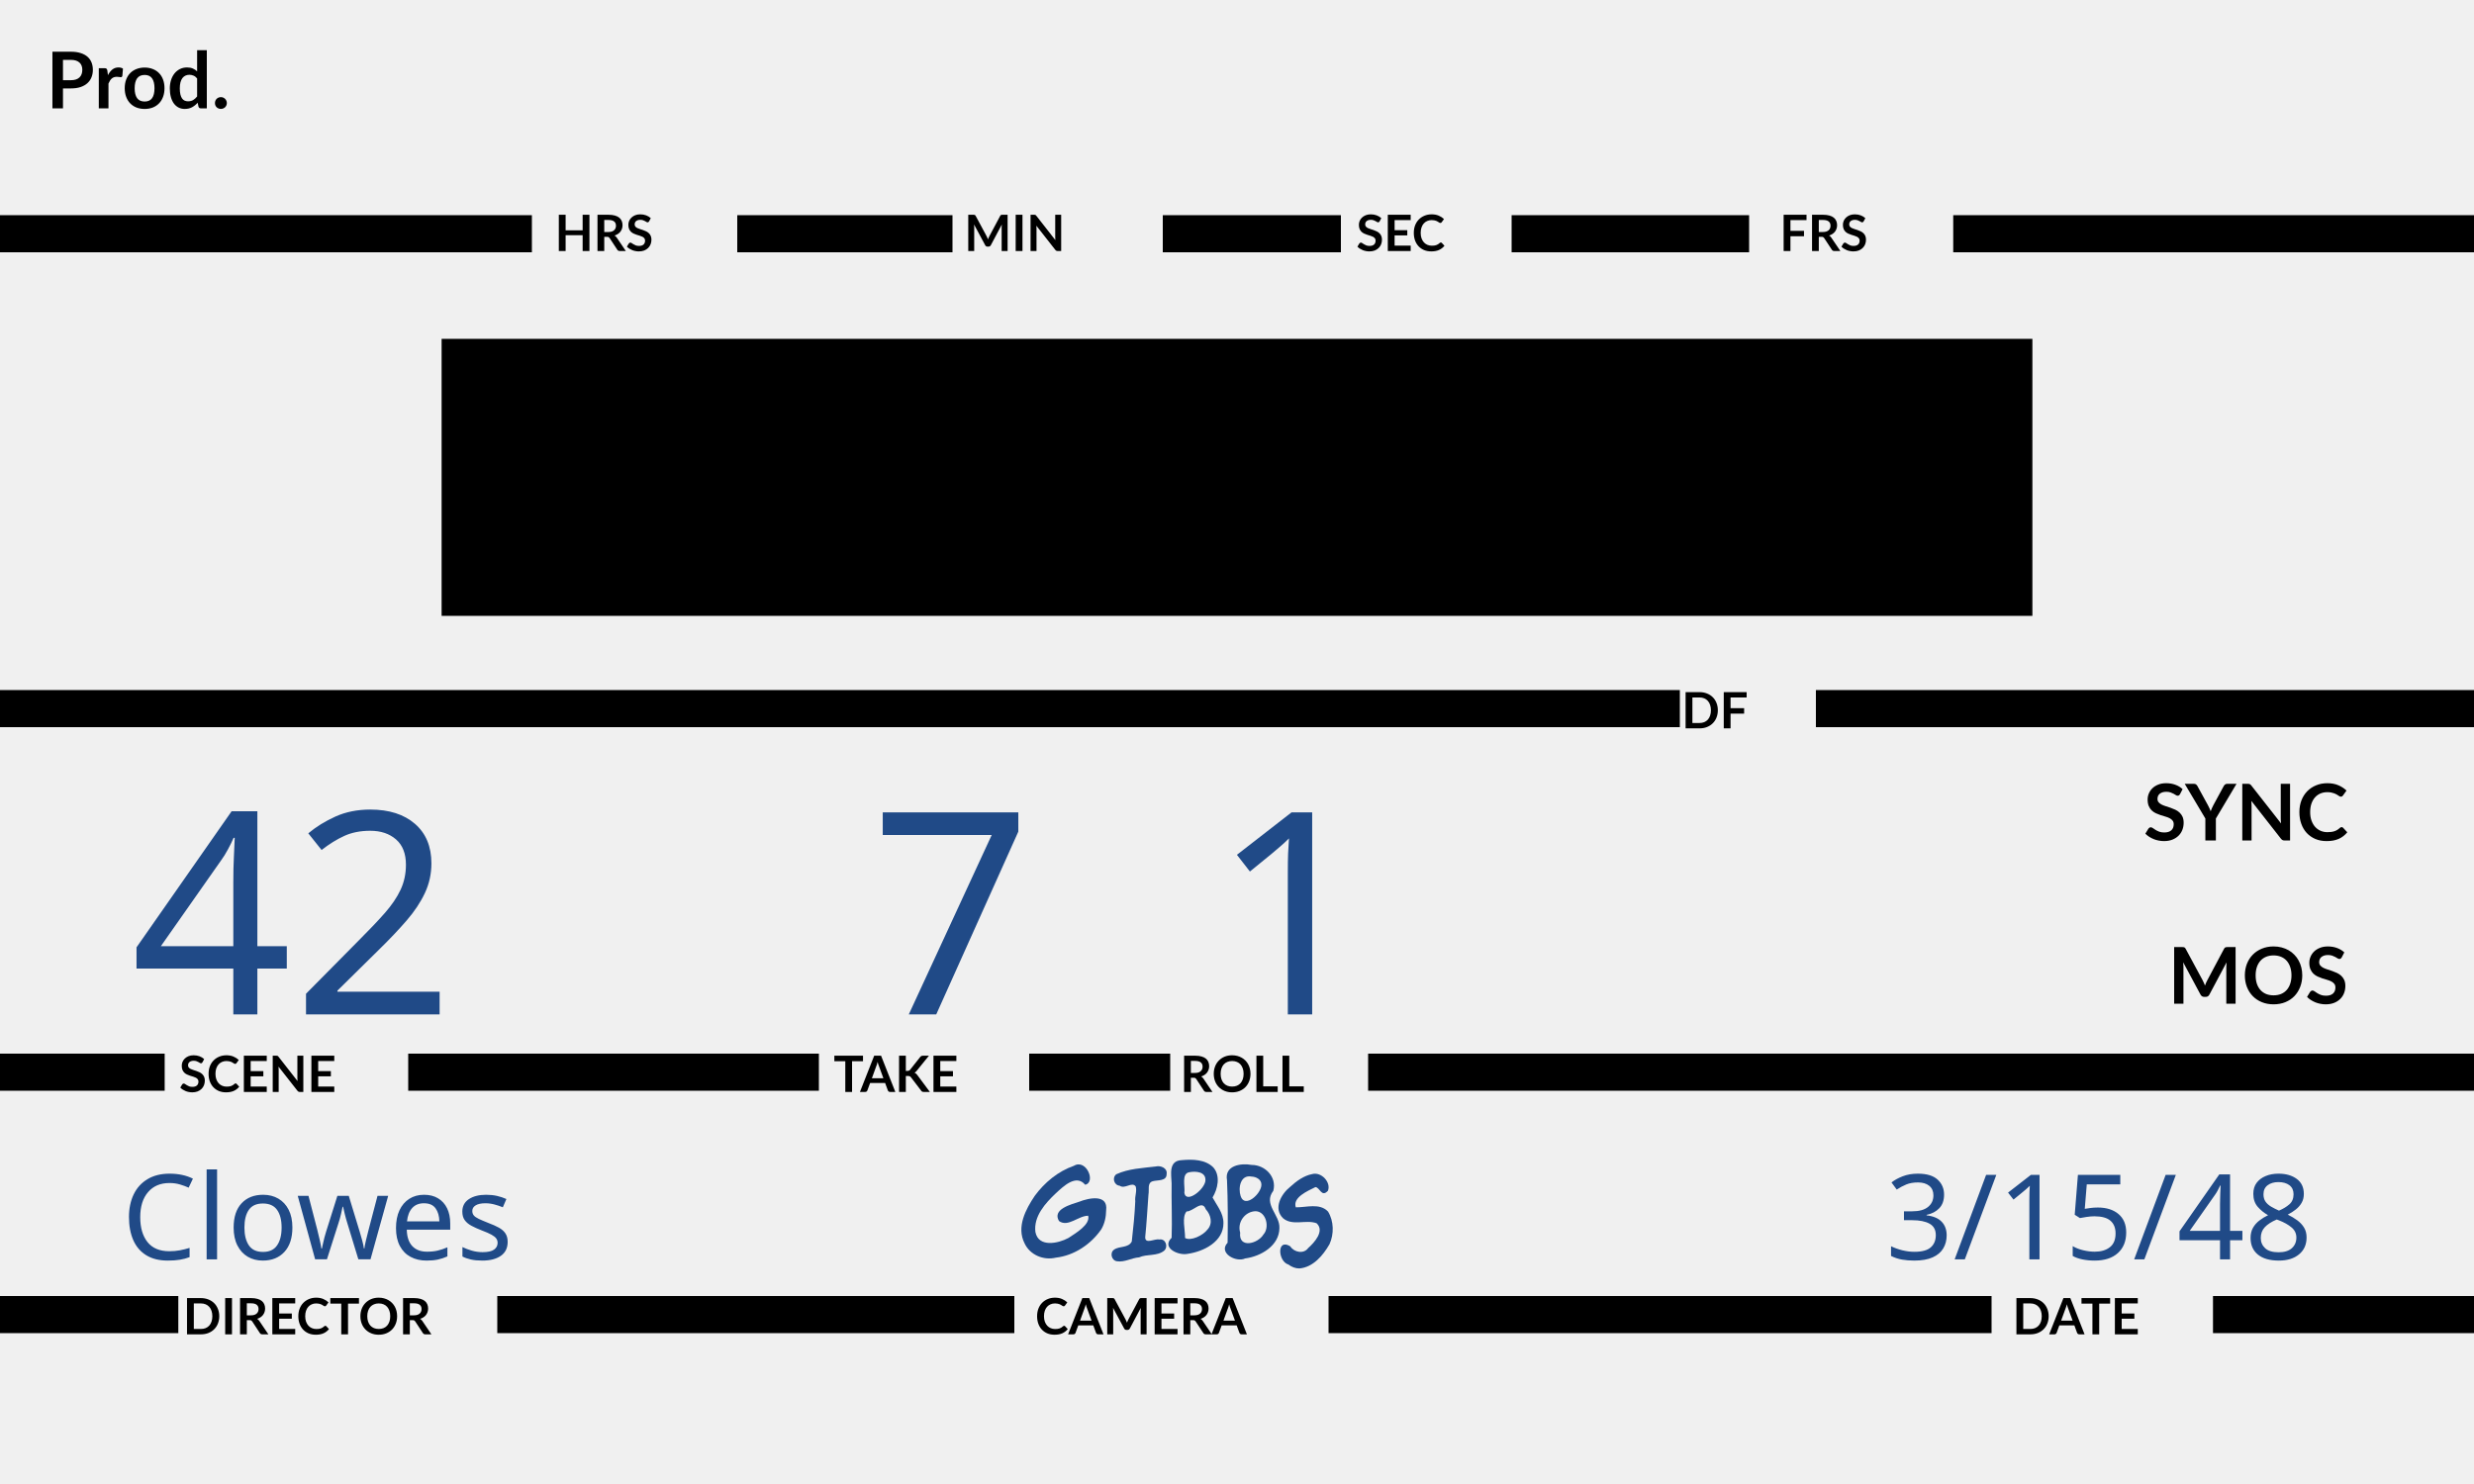
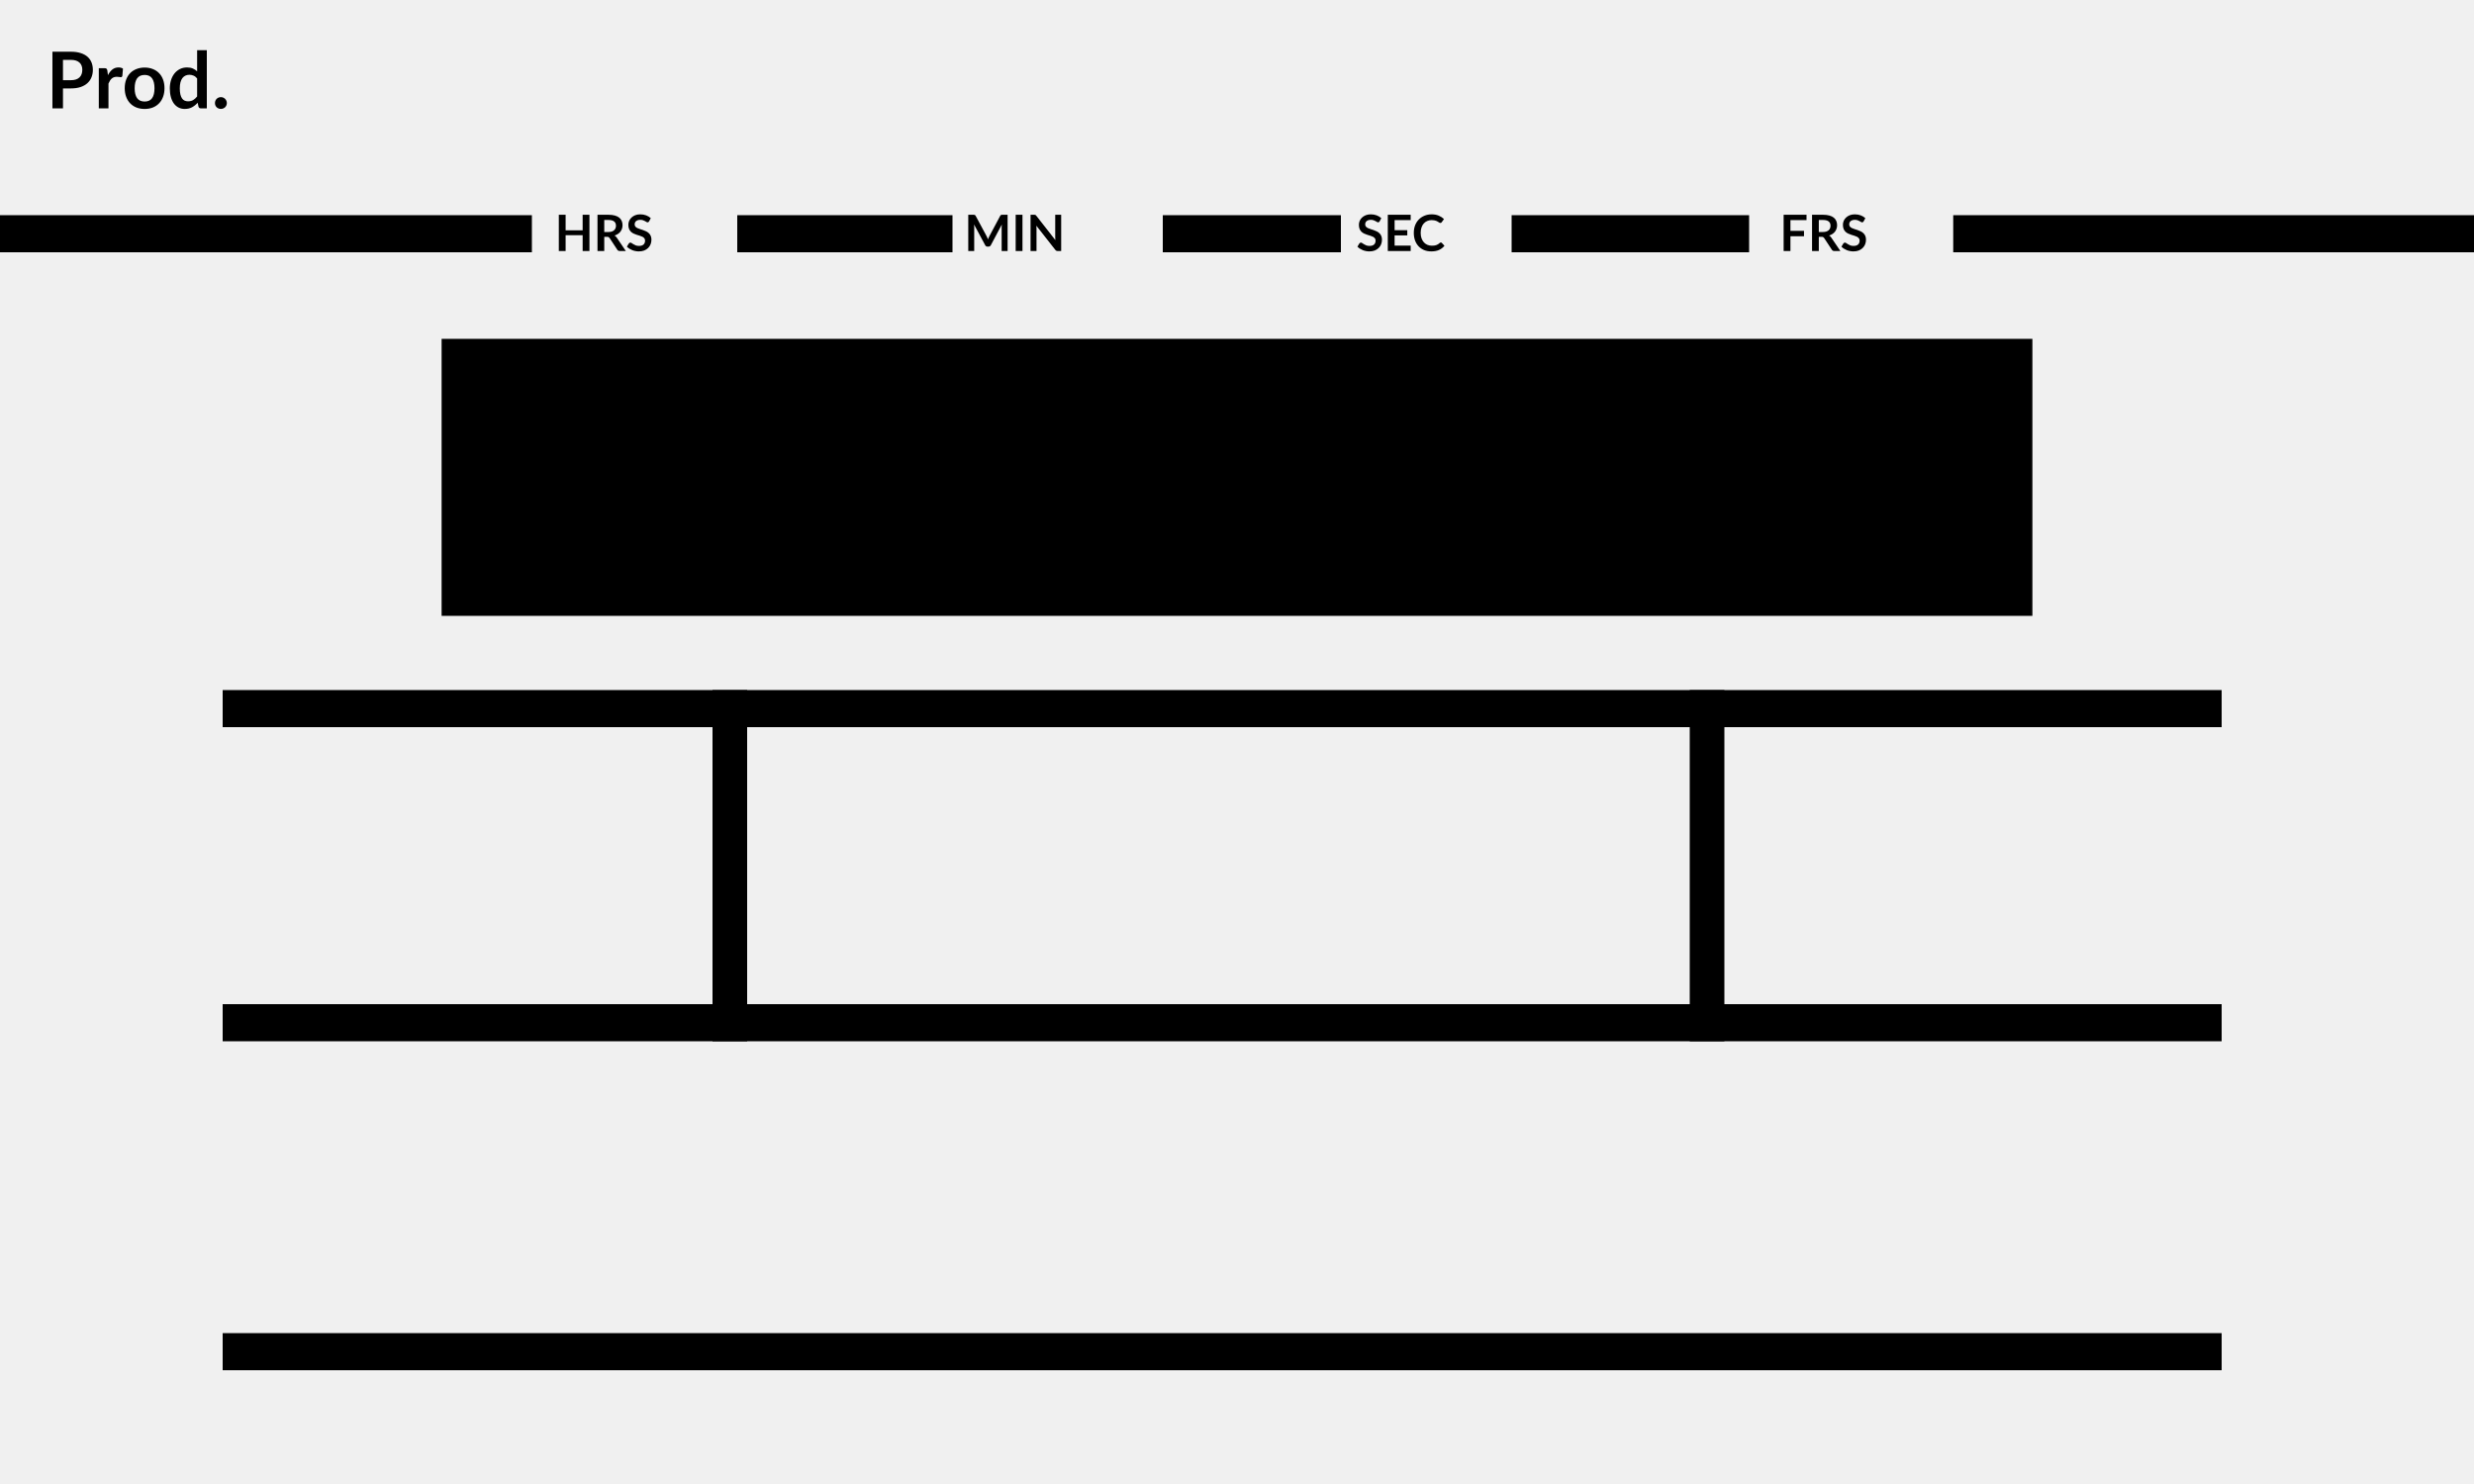
<svg xmlns="http://www.w3.org/2000/svg" width="1000" height="600" id="svg6175" version="1.1">
  <defs id="defs6177" />
-   <g id="layer1" transform="translate(0,-452.3622)" style="display:inline">
+   <g id="layer1" transform="translate(0,-452.3622)" style="display:none">
    <text xml:space="preserve" style="font-size:31.675px;font-style:normal;font-variant:normal;font-weight:bold;font-stretch:normal;text-align:start;line-height:125%;letter-spacing:0px;word-spacing:0px;writing-mode:lr-tb;text-anchor:start;fill:#000000;fill-opacity:1;stroke:none;font-family:Lato;-inkscape-font-specification:Lato Bold" x="18.645" y="496.177" id="text6183">
      <tspan id="tspan6185" x="18.645" y="496.177">Prod.</tspan>
    </text>
    <rect style="color:#000000;fill:#000000;fill-opacity:1;fill-rule:nonzero;stroke:none;stroke-width:1;marker:none;visibility:visible;display:inline;overflow:visible;enable-background:accumulate" id="rect6187" width="216.994" height="15" x="-2" y="539.362" />
    <rect y="539.362" x="789.5" height="15" width="211.5" id="rect6223" style="color:#000000;fill:#000000;fill-opacity:1;fill-rule:nonzero;stroke:none;stroke-width:1;marker:none;visibility:visible;display:inline;overflow:visible;enable-background:accumulate" />
    <rect style="color:#000000;fill:#000000;fill-opacity:1;fill-rule:nonzero;stroke:none;stroke-width:1;marker:none;visibility:visible;display:inline;overflow:visible;enable-background:accumulate" id="rect6189" width="643" height="112" x="178.5" y="589.362" />
    <text id="text6207" y="553.851" x="256.477" style="font-size:20.285px;font-style:normal;font-variant:normal;font-weight:bold;font-stretch:normal;text-align:center;line-height:125%;letter-spacing:0px;word-spacing:0px;writing-mode:lr-tb;text-anchor:middle;fill:#000000;fill-opacity:1;stroke:none;font-family:Lato;-inkscape-font-specification:Lato Bold" xml:space="preserve">
      <tspan y="553.851" x="256.477" id="tspan6209">HRS</tspan>
    </text>
    <text xml:space="preserve" style="font-size:20.285px;font-style:normal;font-variant:normal;font-weight:bold;font-stretch:normal;text-align:center;line-height:125%;letter-spacing:0px;word-spacing:0px;writing-mode:lr-tb;text-anchor:middle;fill:#000000;fill-opacity:1;stroke:none;font-family:Lato;-inkscape-font-specification:Lato Bold" x="422.477" y="553.851" id="text6211">
      <tspan id="tspan6213" x="422.477" y="553.851">MIN</tspan>
    </text>
    <text id="text6215" y="553.851" x="578.477" style="font-size:20.285px;font-style:normal;font-variant:normal;font-weight:bold;font-stretch:normal;text-align:center;line-height:125%;letter-spacing:0px;word-spacing:0px;writing-mode:lr-tb;text-anchor:middle;fill:#000000;fill-opacity:1;stroke:none;font-family:Lato;-inkscape-font-specification:Lato Bold" xml:space="preserve">
      <tspan y="553.851" x="578.477" id="tspan6217">SEC</tspan>
    </text>
    <text xml:space="preserve" style="font-size:20.285px;font-style:normal;font-variant:normal;font-weight:bold;font-stretch:normal;text-align:center;line-height:125%;letter-spacing:0px;word-spacing:0px;writing-mode:lr-tb;text-anchor:middle;fill:#000000;fill-opacity:1;stroke:none;font-family:Lato;-inkscape-font-specification:Lato Bold" x="749.477" y="553.851" id="text6219">
      <tspan id="tspan6221" x="749.477" y="553.851">FRS</tspan>
    </text>
    <rect y="539.362" x="298" height="15" width="87" id="rect6235" style="color:#000000;fill:#000000;fill-opacity:1;fill-rule:nonzero;stroke:none;stroke-width:1;marker:none;visibility:visible;display:inline;overflow:visible;enable-background:accumulate" />
    <rect style="color:#000000;fill:#000000;fill-opacity:1;fill-rule:nonzero;stroke:none;stroke-width:1;marker:none;visibility:visible;display:inline;overflow:visible;enable-background:accumulate" id="rect6237" width="72" height="15" x="470" y="539.362" />
    <rect y="539.362" x="611" height="15" width="96" id="rect6239" style="color:#000000;fill:#000000;fill-opacity:1;fill-rule:nonzero;stroke:none;stroke-width:1;marker:none;visibility:visible;display:inline;overflow:visible;enable-background:accumulate" />
    <rect style="color:#000000;fill:#000000;fill-opacity:1;fill-rule:nonzero;stroke:none;stroke-width:1;marker:none;visibility:visible;display:inline;overflow:visible;enable-background:accumulate" id="rect6241" width="268.007" height="15" x="733.993" y="731.362" />
    <text id="text6243" y="746.851" x="705.477" style="font-size:20.285px;font-style:normal;font-variant:normal;font-weight:bold;font-stretch:normal;text-align:center;line-height:125%;letter-spacing:0px;word-spacing:0px;writing-mode:lr-tb;text-anchor:middle;fill:#000000;fill-opacity:1;stroke:none;font-family:Lato;-inkscape-font-specification:Lato Bold" xml:space="preserve">
      <tspan y="746.851" x="705.477" id="tspan6245">DF</tspan>
    </text>
    <rect y="731.362" x="-2" height="15" width="681" id="rect6247" style="color:#000000;fill:#000000;fill-opacity:1;fill-rule:nonzero;stroke:none;stroke-width:1;marker:none;visibility:visible;display:inline;overflow:visible;enable-background:accumulate" />
    <text id="text6249" y="792.177" x="987.645" style="font-size:31.675px;font-style:normal;font-variant:normal;font-weight:bold;font-stretch:normal;text-align:end;line-height:125%;letter-spacing:0px;word-spacing:0px;writing-mode:lr-tb;text-anchor:end;fill:#000000;fill-opacity:1;stroke:none;font-family:Lato;-inkscape-font-specification:Lato Bold" xml:space="preserve">
      <tspan y="792.177" x="987.645" id="tspan6251">SYNC</tspan>
    </text>
    <text xml:space="preserve" style="font-size:31.675px;font-style:normal;font-variant:normal;font-weight:bold;font-stretch:normal;text-align:end;line-height:125%;letter-spacing:0px;word-spacing:0px;writing-mode:lr-tb;text-anchor:end;fill:#000000;fill-opacity:1;stroke:none;font-family:Lato;-inkscape-font-specification:Lato Bold" x="987.645" y="858.177" id="text6253">
      <tspan id="tspan6255" x="987.645" y="858.177">MOS</tspan>
    </text>
    <rect y="878.362" x="-2" height="15" width="68.564" id="rect6276" style="color:#000000;fill:#000000;fill-opacity:1;fill-rule:nonzero;stroke:none;stroke-width:1;marker:none;visibility:visible;display:inline;overflow:visible;enable-background:accumulate" />
    <text xml:space="preserve" style="font-size:20.285px;font-style:normal;font-variant:normal;font-weight:bold;font-stretch:normal;text-align:center;line-height:125%;letter-spacing:0px;word-spacing:0px;writing-mode:lr-tb;text-anchor:middle;fill:#000000;fill-opacity:1;stroke:none;font-family:Lato;-inkscape-font-specification:Lato Bold" x="116.477" y="893.851" id="text6278">
      <tspan id="tspan6280" x="116.477" y="893.851">SCENE</tspan>
    </text>
    <text id="text6282" y="893.851" x="374.477" style="font-size:20.285px;font-style:normal;font-variant:normal;font-weight:bold;font-stretch:normal;text-align:center;line-height:125%;letter-spacing:0px;word-spacing:0px;writing-mode:lr-tb;text-anchor:middle;fill:#000000;fill-opacity:1;stroke:none;font-family:Lato;-inkscape-font-specification:Lato Bold" xml:space="preserve">
      <tspan y="893.851" x="374.477" id="tspan6284">TAKE</tspan>
    </text>
    <text xml:space="preserve" style="font-size:20.285px;font-style:normal;font-variant:normal;font-weight:bold;font-stretch:normal;text-align:center;line-height:125%;letter-spacing:0px;word-spacing:0px;writing-mode:lr-tb;text-anchor:middle;fill:#000000;fill-opacity:1;stroke:none;font-family:Lato;-inkscape-font-specification:Lato Bold" x="514.477" y="893.851" id="text6286">
      <tspan id="tspan6288" x="514.477" y="893.851">ROLL</tspan>
    </text>
    <rect style="color:#000000;fill:#000000;fill-opacity:1;fill-rule:nonzero;stroke:none;stroke-width:1;marker:none;visibility:visible;display:inline;overflow:visible;enable-background:accumulate" id="rect6296" width="166" height="15" x="165" y="878.362" />
    <rect y="878.362" x="416" height="15" width="57" id="rect6298" style="color:#000000;fill:#000000;fill-opacity:1;fill-rule:nonzero;stroke:none;stroke-width:1;marker:none;visibility:visible;display:inline;overflow:visible;enable-background:accumulate" />
    <rect style="color:#000000;fill:#000000;fill-opacity:1;fill-rule:nonzero;stroke:none;stroke-width:1;marker:none;visibility:visible;display:inline;overflow:visible;enable-background:accumulate" id="rect6300" width="449" height="15" x="553" y="878.362" />
    <rect style="color:#000000;fill:#000000;fill-opacity:1;fill-rule:nonzero;stroke:none;stroke-width:1;marker:none;visibility:visible;display:inline;overflow:visible;enable-background:accumulate" id="rect6302" width="74.076" height="15" x="-2" y="976.362" />
    <text id="text6304" y="991.851" x="136.477" style="font-size:20.285px;font-style:normal;font-variant:normal;font-weight:bold;font-stretch:normal;text-align:center;line-height:125%;letter-spacing:0px;word-spacing:0px;writing-mode:lr-tb;text-anchor:middle;fill:#000000;fill-opacity:1;stroke:none;font-family:Lato;-inkscape-font-specification:Lato Bold" xml:space="preserve">
      <tspan y="991.851" x="136.477" id="tspan6306">DIRECTOR</tspan>
    </text>
    <text xml:space="preserve" style="font-size:20.285px;font-style:normal;font-variant:normal;font-weight:bold;font-stretch:normal;text-align:center;line-height:125%;letter-spacing:0px;word-spacing:0px;writing-mode:lr-tb;text-anchor:middle;fill:#000000;fill-opacity:1;stroke:none;font-family:Lato;-inkscape-font-specification:Lato Bold" x="473.477" y="991.851" id="text6308">
      <tspan id="tspan6310" x="473.477" y="991.851">CAMERA</tspan>
    </text>
    <text xml:space="preserve" style="font-size:20.285px;font-style:normal;font-variant:normal;font-weight:bold;font-stretch:normal;text-align:center;line-height:125%;letter-spacing:0px;word-spacing:0px;writing-mode:lr-tb;text-anchor:middle;fill:#000000;fill-opacity:1;stroke:none;font-family:Lato;-inkscape-font-specification:Lato Bold" x="851.477" y="991.851" id="text6316">
      <tspan id="tspan6318" x="851.477" y="991.851">DATE</tspan>
    </text>
    <rect y="976.362" x="894.5" height="15" width="107.5" id="rect6320" style="color:#000000;fill:#000000;fill-opacity:1;fill-rule:nonzero;stroke:none;stroke-width:1;marker:none;visibility:visible;display:inline;overflow:visible;enable-background:accumulate" />
    <rect y="976.362" x="201" height="15" width="209" id="rect6322" style="color:#000000;fill:#000000;fill-opacity:1;fill-rule:nonzero;stroke:none;stroke-width:1;marker:none;visibility:visible;display:inline;overflow:visible;enable-background:accumulate" />
    <rect y="976.362" x="537" height="15" width="268" id="rect6326" style="color:#000000;fill:#000000;fill-opacity:1;fill-rule:nonzero;stroke:none;stroke-width:1;marker:none;visibility:visible;display:inline;overflow:visible;enable-background:accumulate" />
  </g>
-   <g id="layer3">
+   <g style="display:inline" transform="translate(0,-452.3622)" id="g7268">
+     <text id="text7270" y="496.177" x="18.645" style="font-size:31.675px;font-style:normal;font-variant:normal;font-weight:bold;font-stretch:normal;text-align:start;line-height:125%;letter-spacing:0px;word-spacing:0px;writing-mode:lr-tb;text-anchor:start;fill:#000000;fill-opacity:1;stroke:none;font-family:Lato;-inkscape-font-specification:Lato Bold" xml:space="preserve">
+       <tspan y="496.177" x="18.645" id="tspan7272">Prod.</tspan>
+     </text>
+     <rect y="539.362" x="-2" height="15" width="216.994" id="rect7274" style="color:#000000;fill:#000000;fill-opacity:1;fill-rule:nonzero;stroke:none;stroke-width:1;marker:none;visibility:visible;display:inline;overflow:visible;enable-background:accumulate" />
+     <rect style="color:#000000;fill:#000000;fill-opacity:1;fill-rule:nonzero;stroke:none;stroke-width:1;marker:none;visibility:visible;display:inline;overflow:visible;enable-background:accumulate" id="rect7276" width="211.5" height="15" x="789.5" y="539.362" />
+     <rect y="589.362" x="178.5" height="112" width="643" id="rect7278" style="color:#000000;fill:#000000;fill-opacity:1;fill-rule:nonzero;stroke:none;stroke-width:1;marker:none;visibility:visible;display:inline;overflow:visible;enable-background:accumulate" />
+     <text xml:space="preserve" style="font-size:20.285px;font-style:normal;font-variant:normal;font-weight:bold;font-stretch:normal;text-align:center;line-height:125%;letter-spacing:0px;word-spacing:0px;writing-mode:lr-tb;text-anchor:middle;fill:#000000;fill-opacity:1;stroke:none;font-family:Lato;-inkscape-font-specification:Lato Bold" x="256.477" y="553.851" id="text7280">
+       <tspan id="tspan7282" x="256.477" y="553.851">HRS</tspan>
+     </text>
+     <text id="text7284" y="553.851" x="422.477" style="font-size:20.285px;font-style:normal;font-variant:normal;font-weight:bold;font-stretch:normal;text-align:center;line-height:125%;letter-spacing:0px;word-spacing:0px;writing-mode:lr-tb;text-anchor:middle;fill:#000000;fill-opacity:1;stroke:none;font-family:Lato;-inkscape-font-specification:Lato Bold" xml:space="preserve">
+       <tspan y="553.851" x="422.477" id="tspan7286">MIN</tspan>
+     </text>
+     <text xml:space="preserve" style="font-size:20.285px;font-style:normal;font-variant:normal;font-weight:bold;font-stretch:normal;text-align:center;line-height:125%;letter-spacing:0px;word-spacing:0px;writing-mode:lr-tb;text-anchor:middle;fill:#000000;fill-opacity:1;stroke:none;font-family:Lato;-inkscape-font-specification:Lato Bold" x="578.477" y="553.851" id="text7288">
+       <tspan id="tspan7290" x="578.477" y="553.851">SEC</tspan>
+     </text>
+     <text id="text7292" y="553.851" x="749.477" style="font-size:20.285px;font-style:normal;font-variant:normal;font-weight:bold;font-stretch:normal;text-align:center;line-height:125%;letter-spacing:0px;word-spacing:0px;writing-mode:lr-tb;text-anchor:middle;fill:#000000;fill-opacity:1;stroke:none;font-family:Lato;-inkscape-font-specification:Lato Bold" xml:space="preserve">
+       <tspan y="553.851" x="749.477" id="tspan7294">FRS</tspan>
+     </text>
+     <rect style="color:#000000;fill:#000000;fill-opacity:1;fill-rule:nonzero;stroke:none;stroke-width:1;marker:none;visibility:visible;display:inline;overflow:visible;enable-background:accumulate" id="rect7296" width="87" height="15" x="298" y="539.362" />
+     <rect y="539.362" x="470" height="15" width="72" id="rect7298" style="color:#000000;fill:#000000;fill-opacity:1;fill-rule:nonzero;stroke:none;stroke-width:1;marker:none;visibility:visible;display:inline;overflow:visible;enable-background:accumulate" />
+     <rect style="color:#000000;fill:#000000;fill-opacity:1;fill-rule:nonzero;stroke:none;stroke-width:1;marker:none;visibility:visible;display:inline;overflow:visible;enable-background:accumulate" id="rect7300" width="96" height="15" x="611" y="539.362" />
+     <rect style="color:#000000;fill:#000000;fill-opacity:1;fill-rule:nonzero;stroke:none;stroke-width:1;marker:none;visibility:visible;display:inline;overflow:visible;enable-background:accumulate" id="rect7308" width="808" height="15" x="90" y="731.362" />
+     <rect y="858.362" x="90" height="15" width="808" id="rect7358" style="color:#000000;fill:#000000;fill-opacity:1;fill-rule:nonzero;stroke:none;stroke-width:1;marker:none;visibility:visible;display:inline;overflow:visible;enable-background:accumulate" />
+     <rect style="color:#000000;fill:#000000;fill-opacity:1;fill-rule:nonzero;stroke:none;stroke-width:1;marker:none;visibility:visible;display:inline;overflow:visible;enable-background:accumulate" id="rect7360" width="14" height="142" x="288" y="731.362" />
+     <rect y="731.362" x="683" height="142" width="14" id="rect7362" style="color:#000000;fill:#000000;fill-opacity:1;fill-rule:nonzero;stroke:none;stroke-width:1;marker:none;visibility:visible;display:inline;overflow:visible;enable-background:accumulate" />
+     <rect style="color:#000000;fill:#000000;fill-opacity:1;fill-rule:nonzero;stroke:none;stroke-width:1;marker:none;visibility:visible;display:inline;overflow:visible;enable-background:accumulate" id="rect7364" width="808" height="15" x="90" y="991.362" />
+   </g>
+   <g id="layer3" style="display:none">
    <text xml:space="preserve" style="font-size:114.389px;font-style:normal;font-variant:normal;font-weight:normal;font-stretch:normal;text-align:start;line-height:125%;letter-spacing:0px;word-spacing:0px;writing-mode:lr-tb;text-anchor:start;fill:#204a87;fill-opacity:1;stroke:none;font-family:Komika Jam;-inkscape-font-specification:Komika Jam" x="52.778" y="410.129" id="text7186">
      <tspan id="tspan7188" x="52.778" y="410.129">42</tspan>
    </text>
    <text id="text7194" y="410.129" x="351.778" style="font-size:114.389px;font-style:normal;font-variant:normal;font-weight:normal;font-stretch:normal;text-align:start;line-height:125%;letter-spacing:0px;word-spacing:0px;writing-mode:lr-tb;text-anchor:start;fill:#204a87;fill-opacity:1;stroke:none;font-family:Komika Jam;-inkscape-font-specification:Komika Jam" xml:space="preserve">
      <tspan y="410.129" x="351.778" id="tspan7196">7</tspan>
    </text>
    <text xml:space="preserve" style="font-size:114.389px;font-style:normal;font-variant:normal;font-weight:normal;font-stretch:normal;text-align:start;line-height:125%;letter-spacing:0px;word-spacing:0px;writing-mode:lr-tb;text-anchor:start;fill:#204a87;fill-opacity:1;stroke:none;font-family:Komika Jam;-inkscape-font-specification:Komika Jam" x="489.778" y="410.129" id="text7198">
      <tspan id="tspan7200" x="489.778" y="410.129">1</tspan>
    </text>
    <text id="text7202" y="509.184" x="49.21" style="font-size:47.866px;font-style:normal;font-variant:normal;font-weight:normal;font-stretch:normal;text-align:start;line-height:125%;letter-spacing:0px;word-spacing:0px;writing-mode:lr-tb;text-anchor:start;fill:#204a87;fill-opacity:1;stroke:none;font-family:Komika Jam;-inkscape-font-specification:Komika Jam" xml:space="preserve">
      <tspan y="509.184" x="49.21" id="tspan7204">Clowes</tspan>
    </text>
    <g style="font-size:47.866px;font-style:normal;font-variant:normal;font-weight:normal;font-stretch:normal;text-align:start;line-height:125%;letter-spacing:0px;word-spacing:0px;writing-mode:lr-tb;text-anchor:start;fill:#204a87;fill-opacity:1;stroke:none;font-family:Komika Jam;-inkscape-font-specification:Komika Jam" id="text7206" transform="translate(94,0)">
      <path d="m 353.104,489.32 c 0.865,-6.681 -7.1,-4.969 -10.896,-3.44 -3.257,1.091 -11.015,3.012 -8.155,7.796 3.652,2.649 7.848,-2.18 11.799,-2.13 0.887,3.634 -5.08,7.03 -7.973,8.973 -4.169,2.266 -12.159,3.945 -13.368,-2.422 -0.777,-6.317 4.023,-11.64 8.297,-15.67 2.95,-2.703 8.128,-7.845 11.823,-3.422 4.468,-0.957 0.436,-10.64 -4.562,-7.653 -6.351,2.198 -11.855,6.734 -15.81,12.133 -3.706,5.488 -7.468,12.644 -4.129,19.198 2.169,4.722 7.674,6.983 12.607,5.807 7.397,-0.828 14.201,-5.372 18.405,-11.464 1.375,-2.314 1.936,-5.038 1.963,-7.707 z" id="path7211" />
      <path d="m 377.55,474.673 c 0.404,-2.424 -2.456,-3.555 -4.436,-3.046 -5.35,0.658 -10.929,0.85 -15.907,3.142 -1.786,1.414 -0.93,4.401 1.362,4.633 2.157,1.513 4.936,-1.766 6.473,0.263 0.605,1.979 -0.423,3.989 -0.163,6.008 -0.24,5.441 -0.798,10.872 -1.413,16.284 -1.379,2.716 -4.98,1.742 -7.135,3.276 -1.893,1.284 -1.028,4.469 1.206,4.719 3.067,0.467 5.864,-1.382 8.876,-1.584 3.261,-1.471 7.38,-0.345 10.245,-2.78 1.629,-1.662 0.428,-4.916 -2.107,-4.442 -1.781,-0.441 -5.703,2.094 -5.654,-0.954 0.582,-5.745 0.893,-11.525 1.322,-17.287 0.384,-1.809 -0.628,-4.688 1.766,-5.329 1.92,-0.538 5.633,0.063 5.566,-2.903" id="path7213" />
      <path d="m 400.519,494.5 c 0.047,-4.002 -2.681,-7.141 -4.404,-10.339 2.083,-3.416 3.313,-8.716 0.32,-12.158 -3.235,-3.229 -8.345,-3.345 -12.717,-2.944 -5.515,0.186 -4.27,5.794 -4.144,9.385 -0.114,7.333 0.265,14.695 0.004,22.004 -4.281,4.084 2.823,7.331 6.534,6.486 6.441,-0.916 14.475,-4.952 14.408,-12.433 m -6.462,2.633 c -1.849,2.424 -6.763,4.741 -9.047,3.399 0.05,-3.392 -1.408,-8.458 0.621,-10.739 2.541,0.151 6.283,-4.964 7.74,-0.89 2.056,2.237 2.959,5.781 0.685,8.23 m -0.814,-20.104 c 0.15,3.49 -7.691,9.865 -8.52,5.313 0.378,-2.69 -1.338,-8.017 2.154,-8.424 2.412,-0.451 6.415,-0.185 6.366,3.111" id="path7215" />
      <path d="m 423.143,496.5 c 0.26,-5.376 -6.668,-9.562 -2.472,-15.032 1.511,-5.56 -3.294,-10.493 -8.746,-10.475 -4.377,-0.812 -11.06,0.208 -9.963,6.175 0.369,8.413 0.367,16.854 0.239,25.279 -3.886,4.085 3.35,8.1 7.085,6.364 6.35,-0.847 13.807,-5.125 13.857,-12.311 m -6.462,2.633 c -2.242,3.773 -10.141,5.784 -9.399,-0.778 -1.274,-4.209 1.969,-8.584 6.3,-8.653 4.301,0.207 5.678,6.639 3.099,9.431 m -0.814,-20.104 c -0.019,3.608 -6.725,9.705 -8.39,4.577 -1.074,-3.278 -0.134,-8.791 4.439,-7.901 1.847,0.07 4.019,1.209 3.951,3.324" id="path7217" />
      <path d="m 431.216,512.849 c 5.539,-0.458 9.573,-5.271 12.165,-9.788 1.884,-4.086 1.793,-9.375 -0.594,-13.219 -3.406,-3.562 -8.765,-1.626 -13.021,-1.71 -1.363,-4.046 4.889,-6.636 7.913,-8.167 1.804,0.01 2.44,4.334 5.074,1.484 1.369,-3.427 -2.683,-7.755 -6.33,-6.758 -3.397,0.635 -6.397,2.837 -8.891,5.131 -3.658,2.905 -7.001,8.754 -2.896,12.744 3.865,3.212 9.201,0.424 13.522,1.998 3.436,3.114 -0.965,7.898 -3.398,10.052 -1.778,2.495 -5.687,1.741 -7.225,-0.708 -5.542,-3.44 -5.045,6.104 -0.741,7.365 1.268,0.956 2.82,1.588 4.424,1.576 m 5.361,-32.406 c -0.112,0.079 -0.112,0.079 0,0 z" id="path7219" />
    </g>
    <text xml:space="preserve" style="font-size:47.866px;font-style:normal;font-variant:normal;font-weight:normal;font-stretch:normal;text-align:start;line-height:125%;letter-spacing:0px;word-spacing:0px;writing-mode:lr-tb;text-anchor:start;fill:#204a87;fill-opacity:1;stroke:none;font-family:Komika Jam;-inkscape-font-specification:Komika Jam" x="762.21" y="509.184" id="text7260">
      <tspan id="tspan7262" x="762.21" y="509.184">3/15/48</tspan>
    </text>
  </g>
  <g id="layer2" style="display:none">
    <rect style="color:#000000;fill:#000000;fill-opacity:1;fill-rule:nonzero;stroke:none;stroke-width:1;marker:none;visibility:visible;display:inline;overflow:visible;enable-background:accumulate" id="rect6415" width="1060" height="628" x="-26" y="-14" />
    <g id="g6225-2" transform="matrix(1.188692,0,0,1.188692,25.94694,-574.2358)" style="fill:#ffffff;fill-opacity:1">
      <text id="text6191-4" y="680.677" x="138.857" style="font-size:87.746px;font-style:normal;font-variant:normal;font-weight:normal;font-stretch:normal;text-align:start;line-height:125%;letter-spacing:0px;word-spacing:0px;writing-mode:lr-tb;text-anchor:start;fill:#ffffff;fill-opacity:1;stroke:none;font-family:Digital2;-inkscape-font-specification:Digital2" xml:space="preserve">
        <tspan y="680.677" x="138.857" id="tspan6193-2">00.</tspan>
      </text>
      <text xml:space="preserve" style="font-size:87.746px;font-style:normal;font-variant:normal;font-weight:normal;font-stretch:normal;text-align:start;line-height:125%;letter-spacing:0px;word-spacing:0px;writing-mode:lr-tb;text-anchor:start;fill:#ffffff;fill-opacity:1;stroke:none;font-family:Digital2;-inkscape-font-specification:Digital2" x="274.715" y="680.677" id="text6195-7">
        <tspan id="tspan6197-6" x="274.715" y="680.677">59.</tspan>
      </text>
      <text id="text6199-1" y="680.677" x="414.056" style="font-size:87.746px;font-style:normal;font-variant:normal;font-weight:normal;font-stretch:normal;text-align:start;line-height:125%;letter-spacing:0px;word-spacing:0px;writing-mode:lr-tb;text-anchor:start;fill:#ffffff;fill-opacity:1;stroke:none;font-family:Digital2;-inkscape-font-specification:Digital2" xml:space="preserve">
        <tspan y="680.677" x="414.056" id="tspan6201-1">58.</tspan>
      </text>
      <text xml:space="preserve" style="font-size:87.746px;font-style:normal;font-variant:normal;font-weight:normal;font-stretch:normal;text-align:start;line-height:125%;letter-spacing:0px;word-spacing:0px;writing-mode:lr-tb;text-anchor:start;fill:#ffffff;fill-opacity:1;stroke:none;font-family:Digital2;-inkscape-font-specification:Digital2" x="553.398" y="680.677" id="text6203-9">
        <tspan id="tspan6205-2" x="553.398" y="680.677">09</tspan>
      </text>
    </g>
  </g>
</svg>
